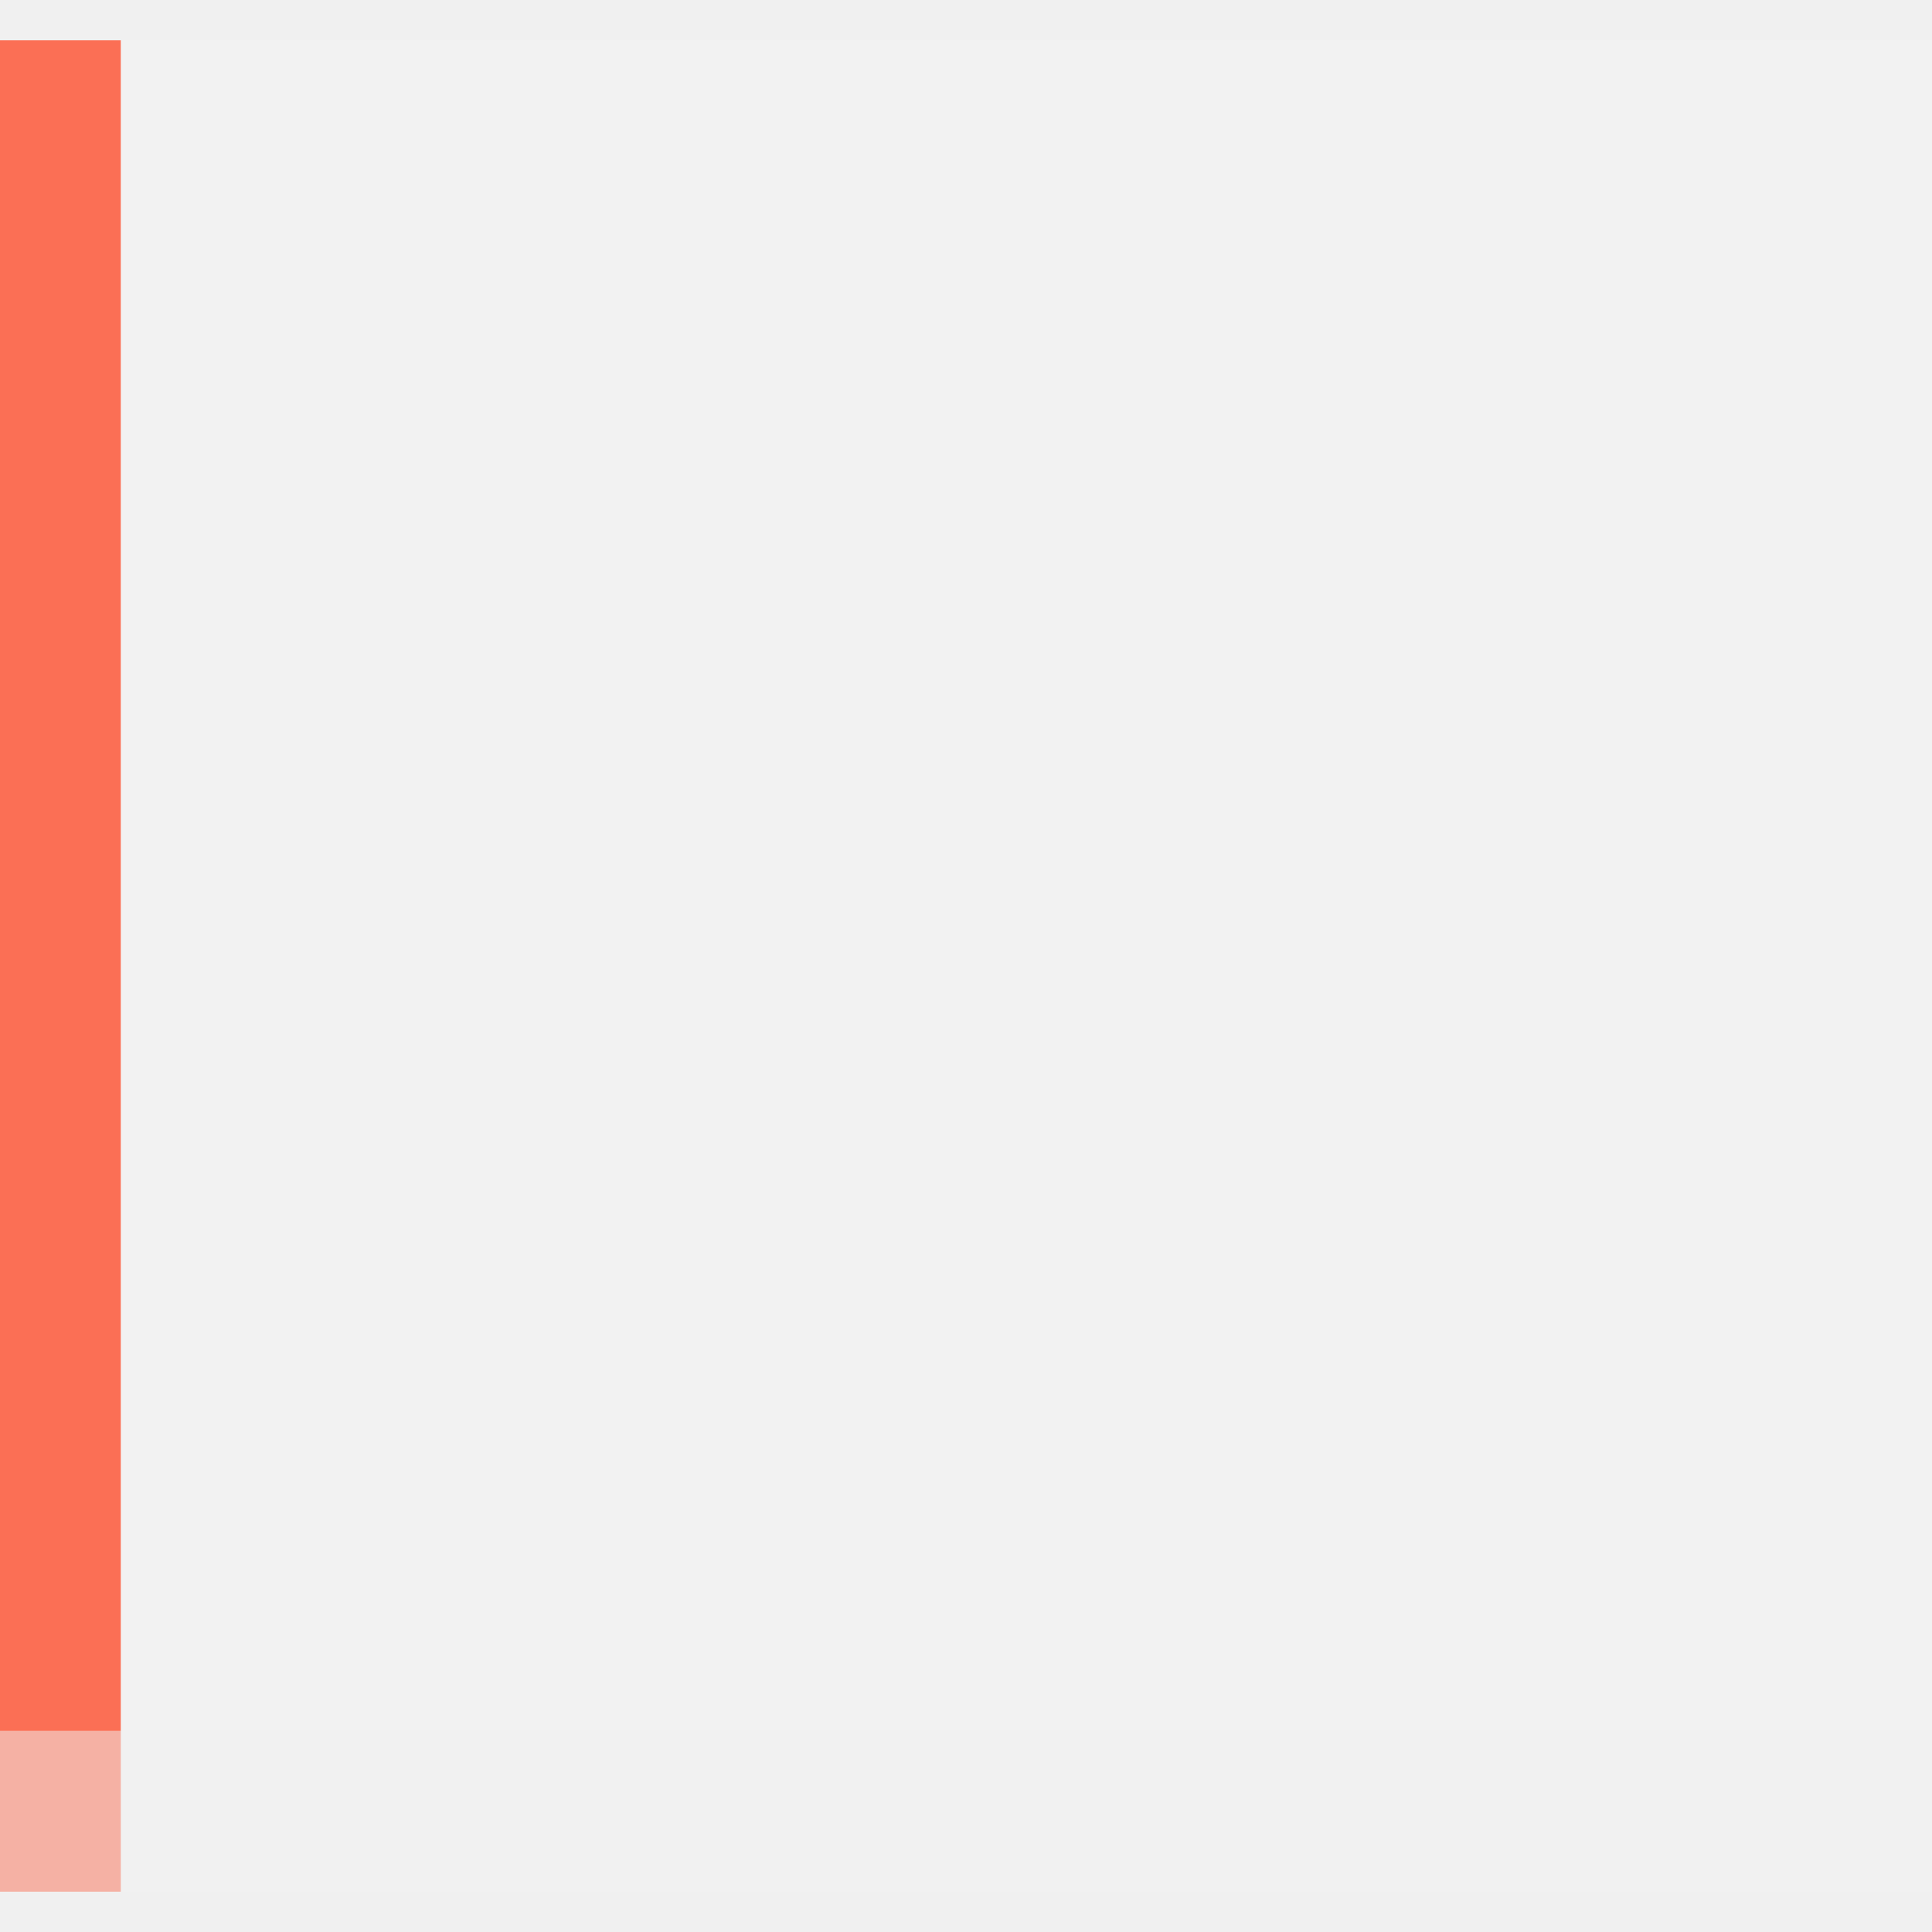
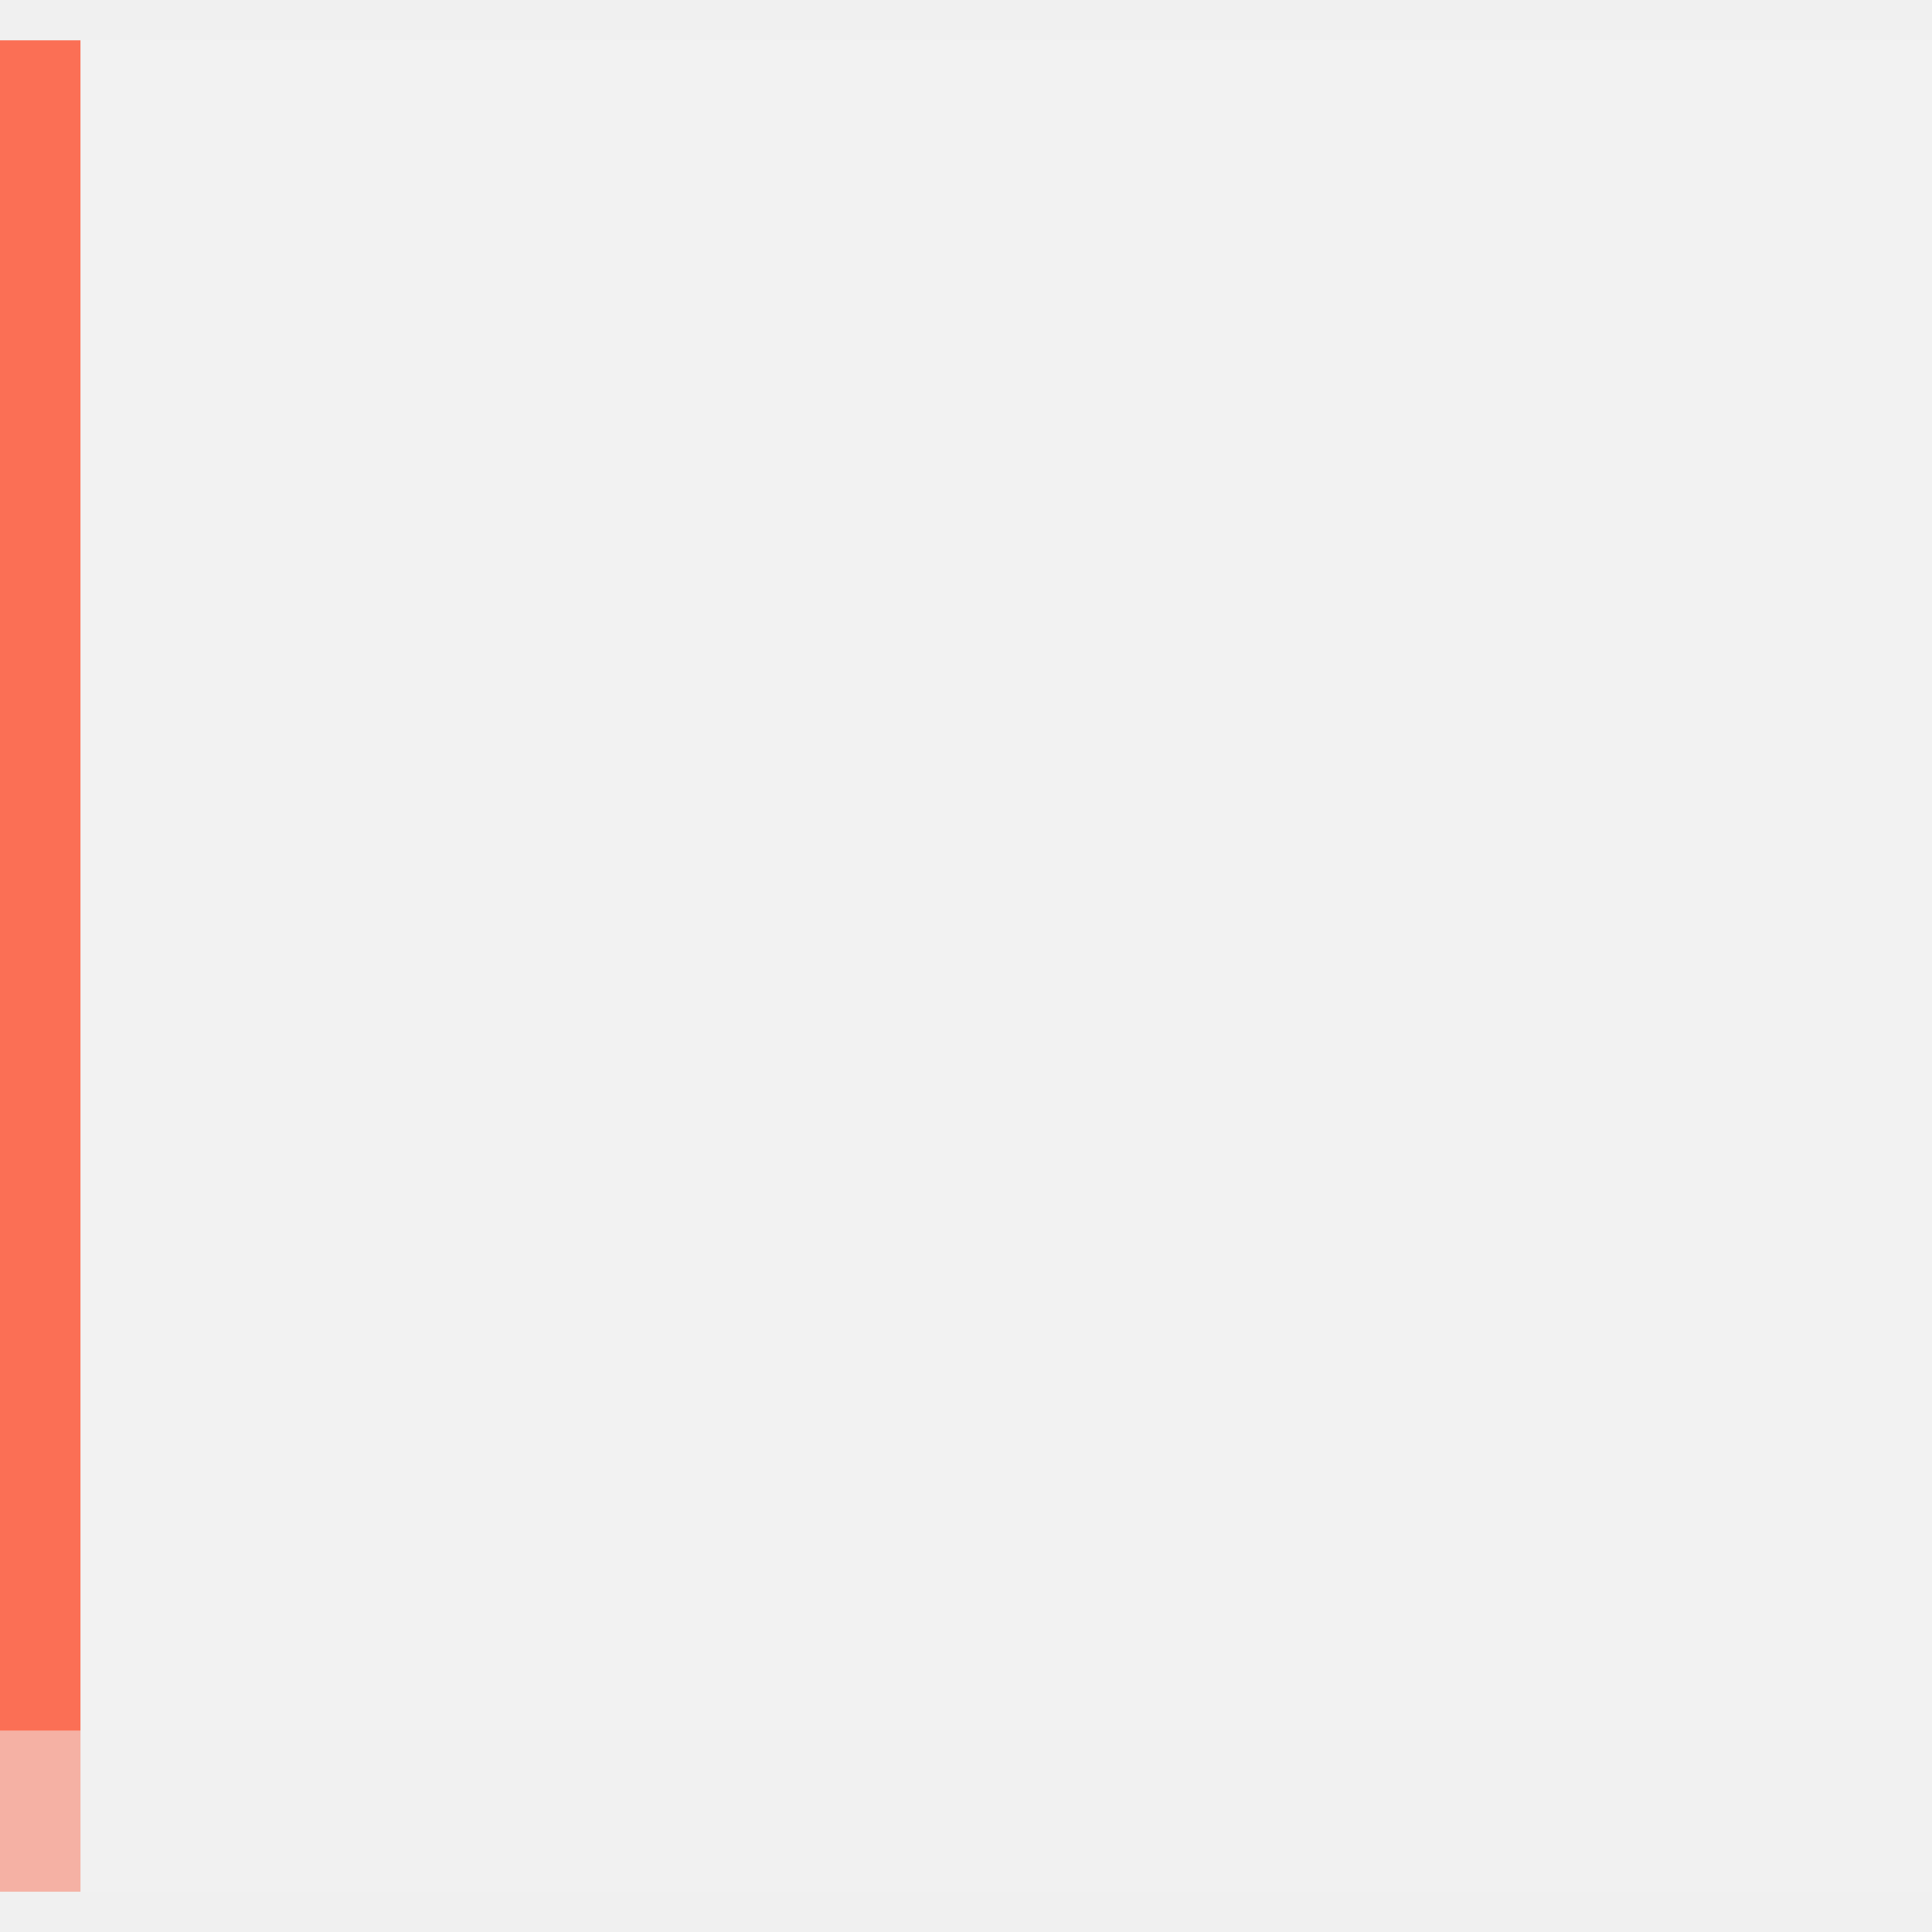
<svg xmlns="http://www.w3.org/2000/svg" width="48" height="48" viewBox="0 0 12.7 12.7" version="1.1" id="svg8">
  <defs id="defs2" />
  <g id="layer1" transform="translate(0,-284.3)">
    <g id="g826">
-       <rect style="fill:#fb6f55;fill-opacity:1;stroke:none;stroke-width:0.377;stroke-miterlimit:4;stroke-dasharray:none;stroke-opacity:0.071" id="rect819" width="0.794" height="11.113" x="-2.7815501e-08" y="284.565" />
-       <rect style="fill:#ffffff;fill-opacity:0.125;stroke:none;stroke-width:0.247;stroke-miterlimit:4;stroke-dasharray:none;stroke-opacity:0.071" id="rect2749" width="11.906" height="11.113" x="0.794" y="284.565" />
-       <rect transform="scale(1,-1)" y="-296.735" x="0.794" height="1.058" width="11.906" id="rect2751" style="fill:#ffffff;fill-opacity:0.063;stroke:none;stroke-width:0.076;stroke-miterlimit:4;stroke-dasharray:none;stroke-opacity:0.071" />
-       <rect transform="scale(1,-1)" y="-296.735" x="-2.7815501e-08" height="1.058" width="0.794" id="rect2787" style="fill:#fb6f55;fill-opacity:0.486;stroke:none;stroke-width:0.116;stroke-miterlimit:4;stroke-dasharray:none;stroke-opacity:0.071" />
+       <rect style="fill:#fb6f55;fill-opacity:1;stroke:none;stroke-width:0.377;stroke-miterlimit:4;stroke-dasharray:none;stroke-opacity:0.071" id="rect819" width="0.529" height="11.112" x="-2.7815501e-08" y="284.565" />
+       <rect style="fill:#ffffff;fill-opacity:0.125;stroke:none;stroke-width:0.247;stroke-miterlimit:4;stroke-dasharray:none;stroke-opacity:0.071" id="rect2749" width="12.171" height="11.112" x="0.529" y="284.565" />
+       <rect transform="scale(1,-1)" y="-296.735" x="0.529" height="1.058" width="12.171" id="rect2751" style="fill:#ffffff;fill-opacity:0.063;stroke:none;stroke-width:0.076;stroke-miterlimit:4;stroke-dasharray:none;stroke-opacity:0.071" />
+       <rect transform="scale(1,-1)" y="-296.735" x="-2.7815501e-08" height="1.058" width="0.529" id="rect2787" style="fill:#fb6f55;fill-opacity:0.486;stroke:none;stroke-width:0.116;stroke-miterlimit:4;stroke-dasharray:none;stroke-opacity:0.071" />
    </g>
  </g>
</svg>
